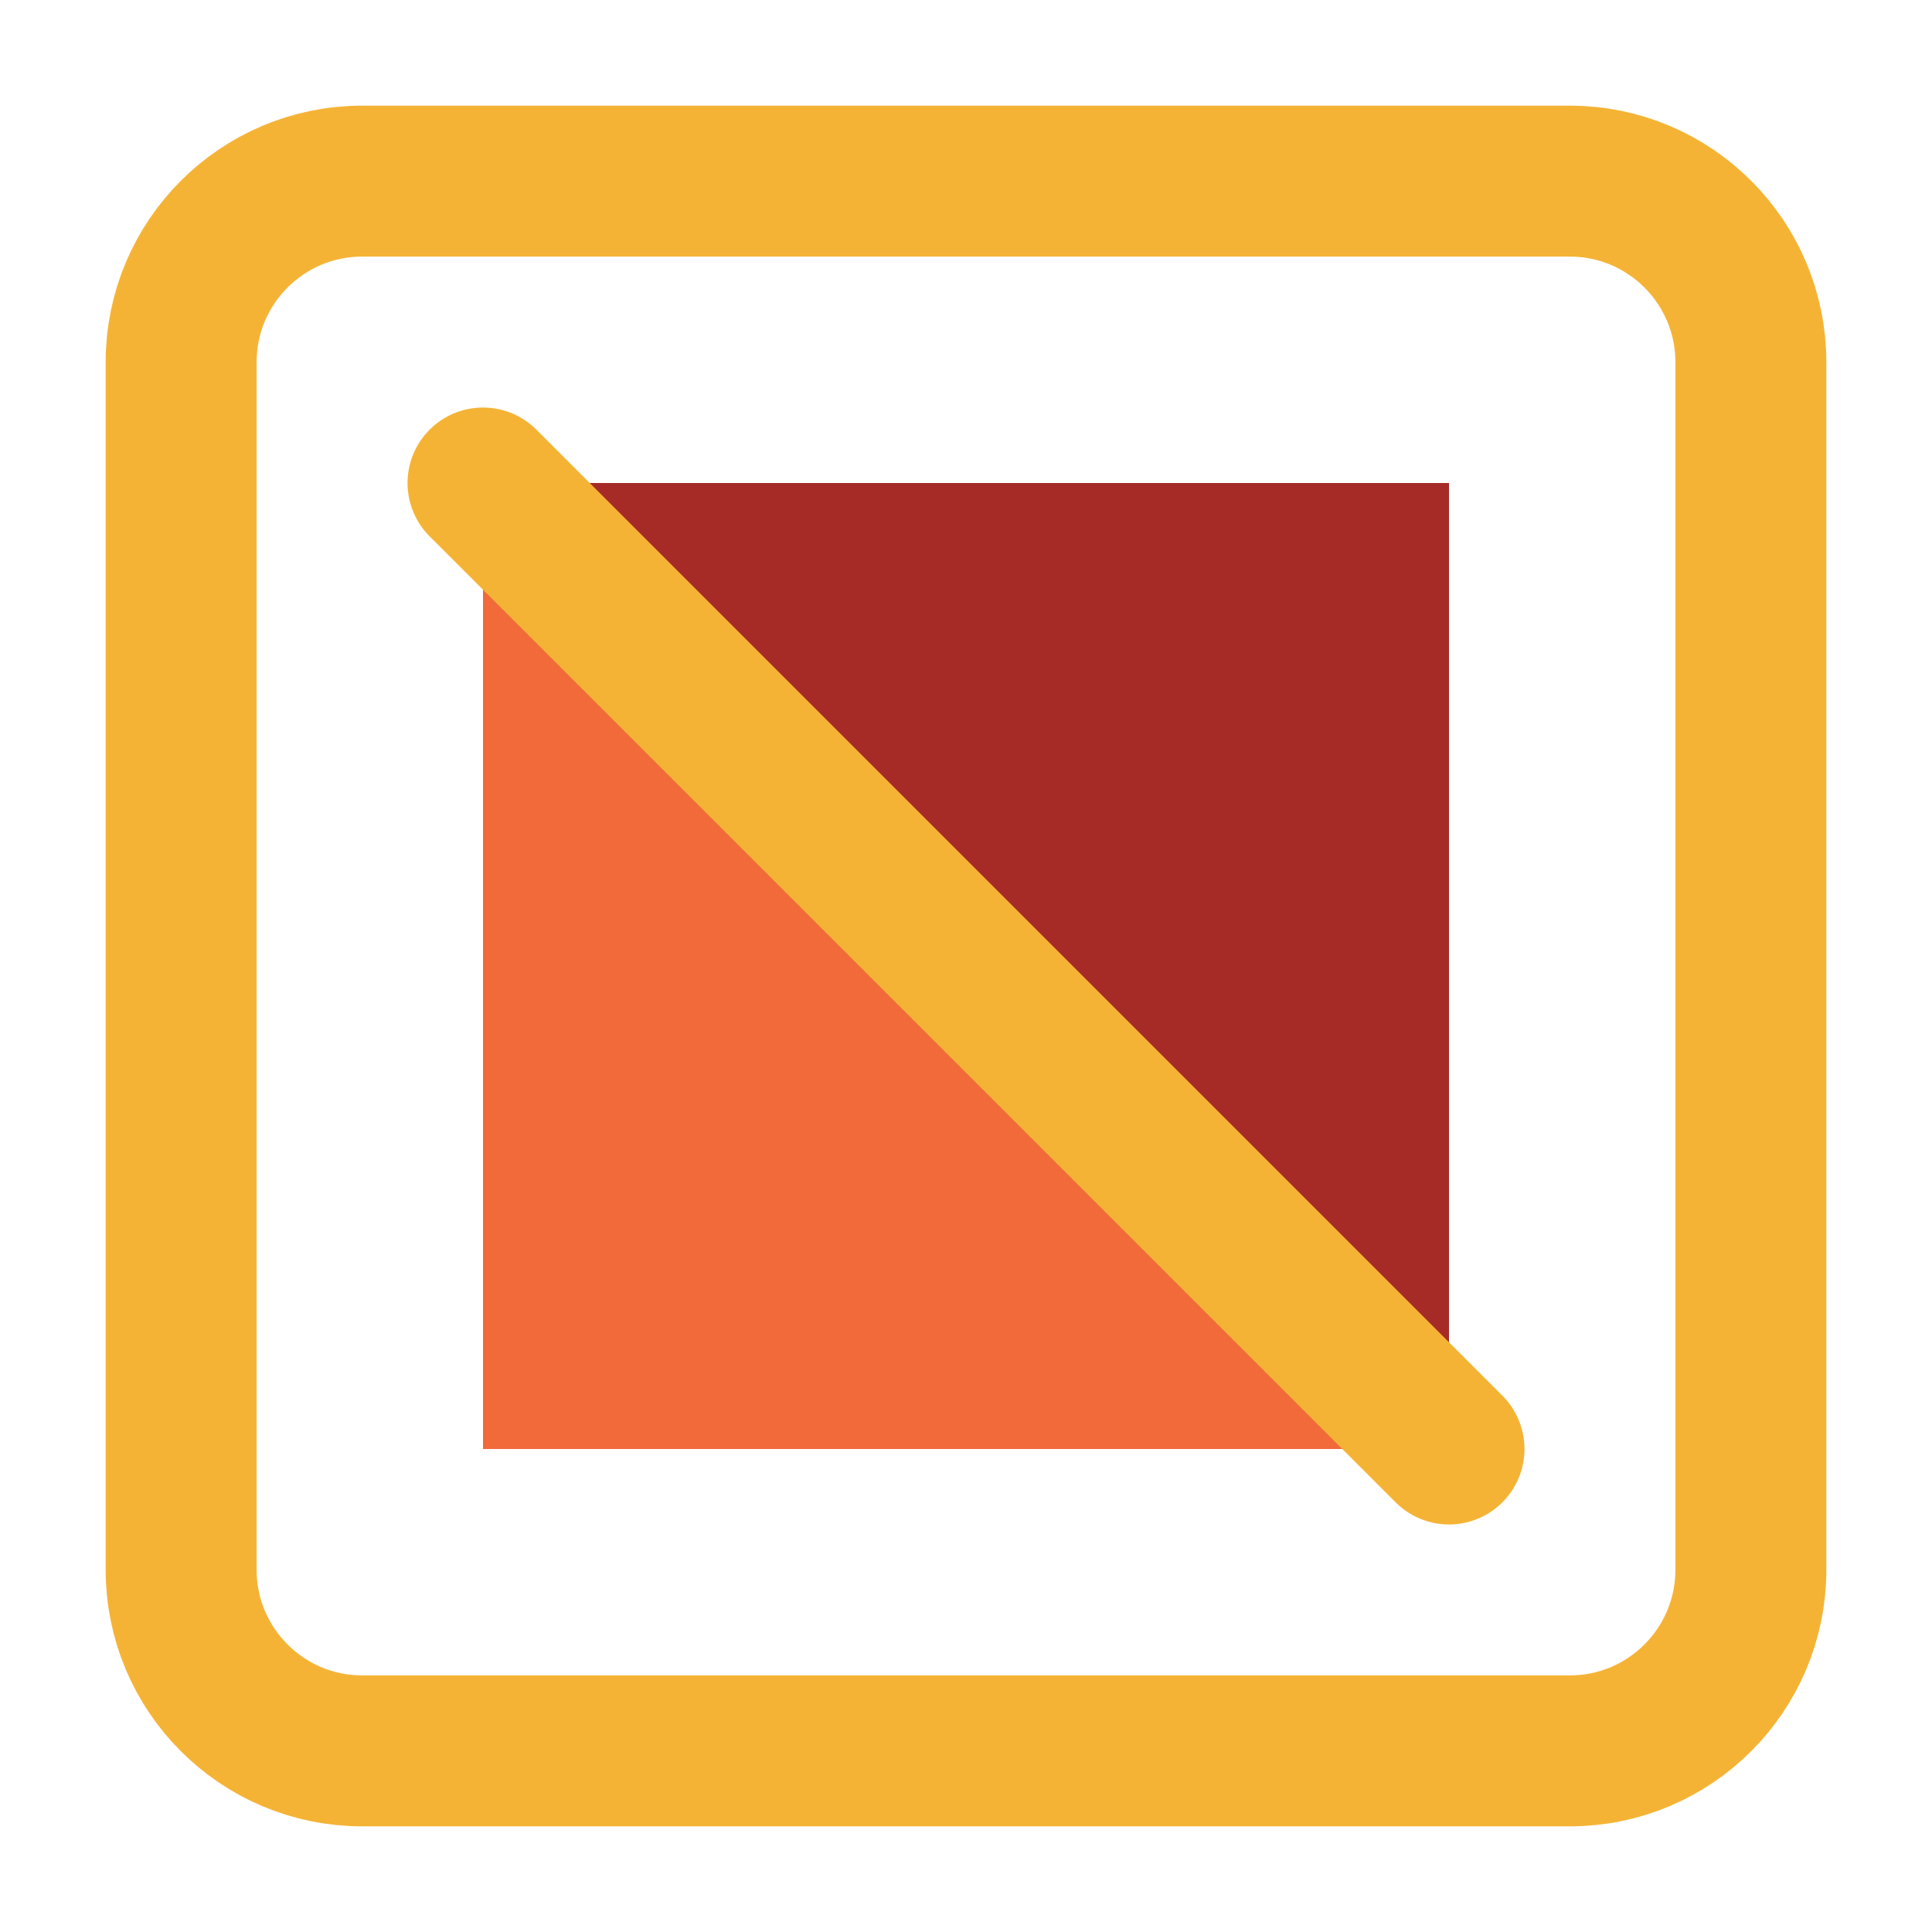
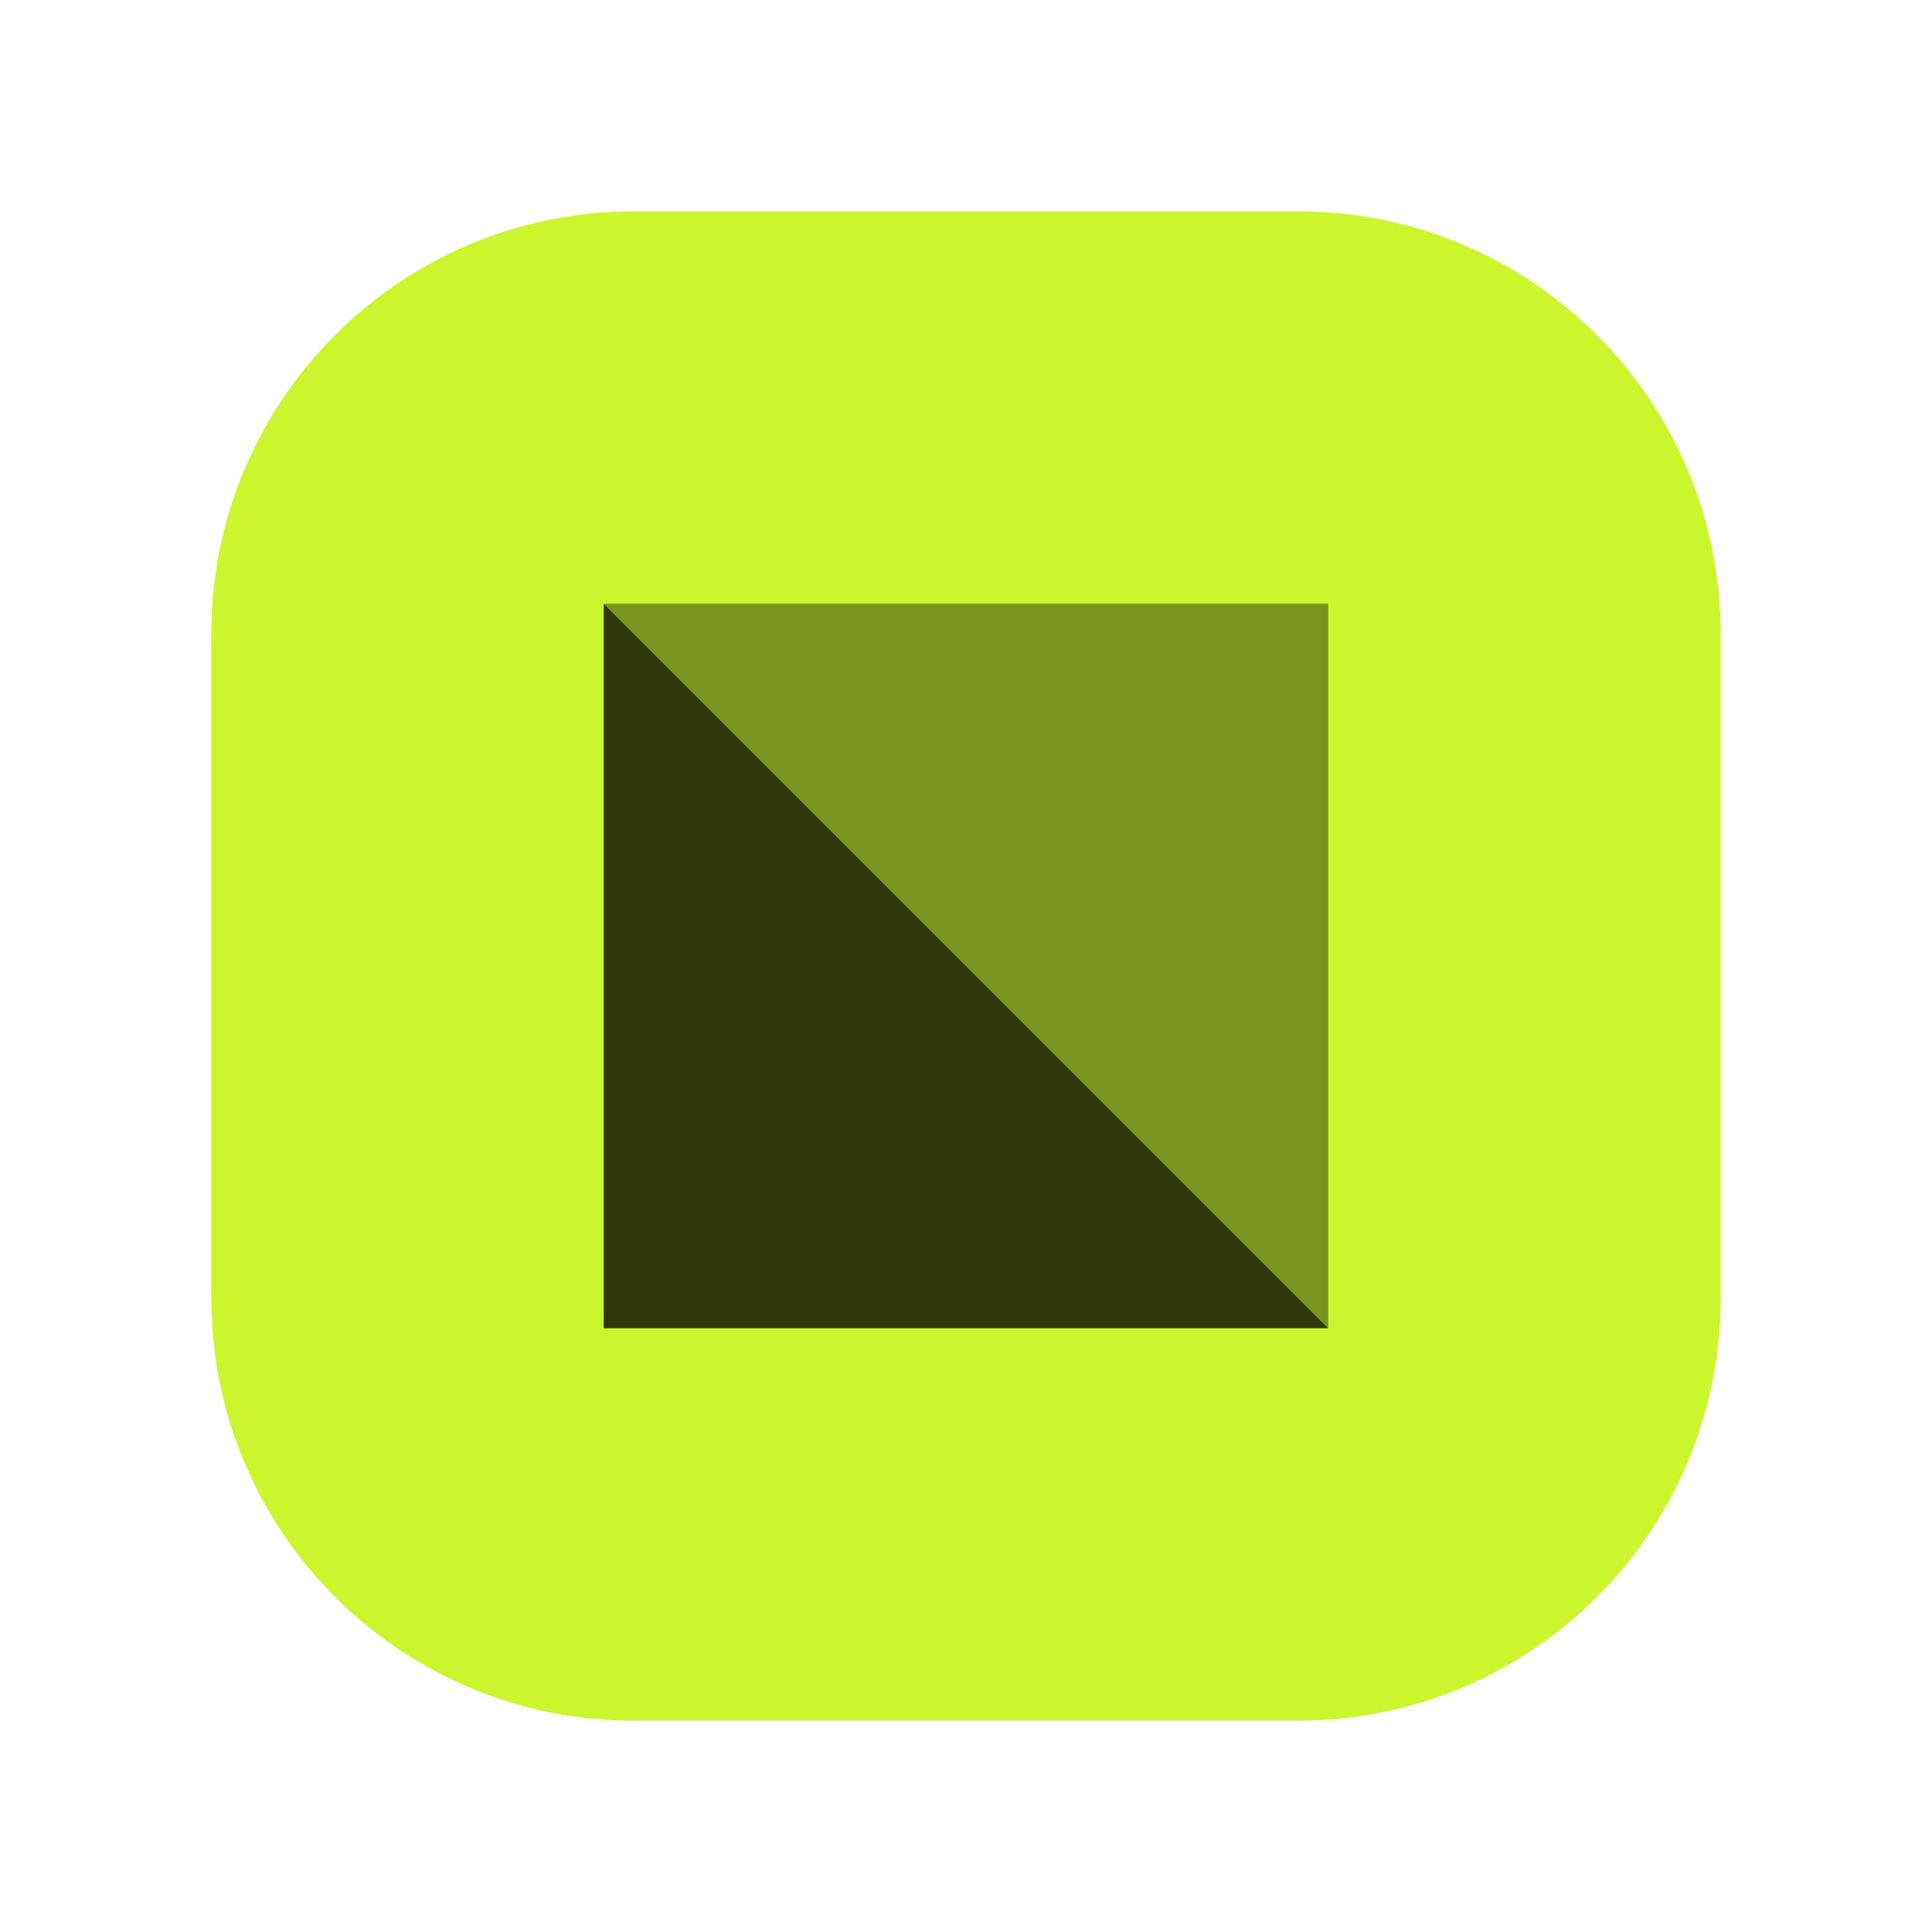
<svg xmlns="http://www.w3.org/2000/svg" viewBox="0 0 64 64" role="img" aria-label="灿荣数字">
-   <rect x="6" y="6" width="52" height="52" rx="6" fill="none" stroke="#F5B335" stroke-width="5" />
-   <path d="M16 16 L16 48 L48 48 Z" fill="#F2693A" />
-   <path d="M16 16 L48 16 L48 48 Z" fill="#A62B27" />
-   <path d="M16 16 L48 48" stroke="#F5B335" stroke-width="5" stroke-linecap="round" />
+   <rect x="7" y="7" width="50" height="50" rx="14" fill="#CBF62E" />
+   <path d="M20 20 L20 44 L44 44 Z" fill="#0B0F02" opacity=".82" />
+   <path d="M20 20 L44 20 L44 44 Z" fill="#0B0F02" opacity=".42" />
</svg>
